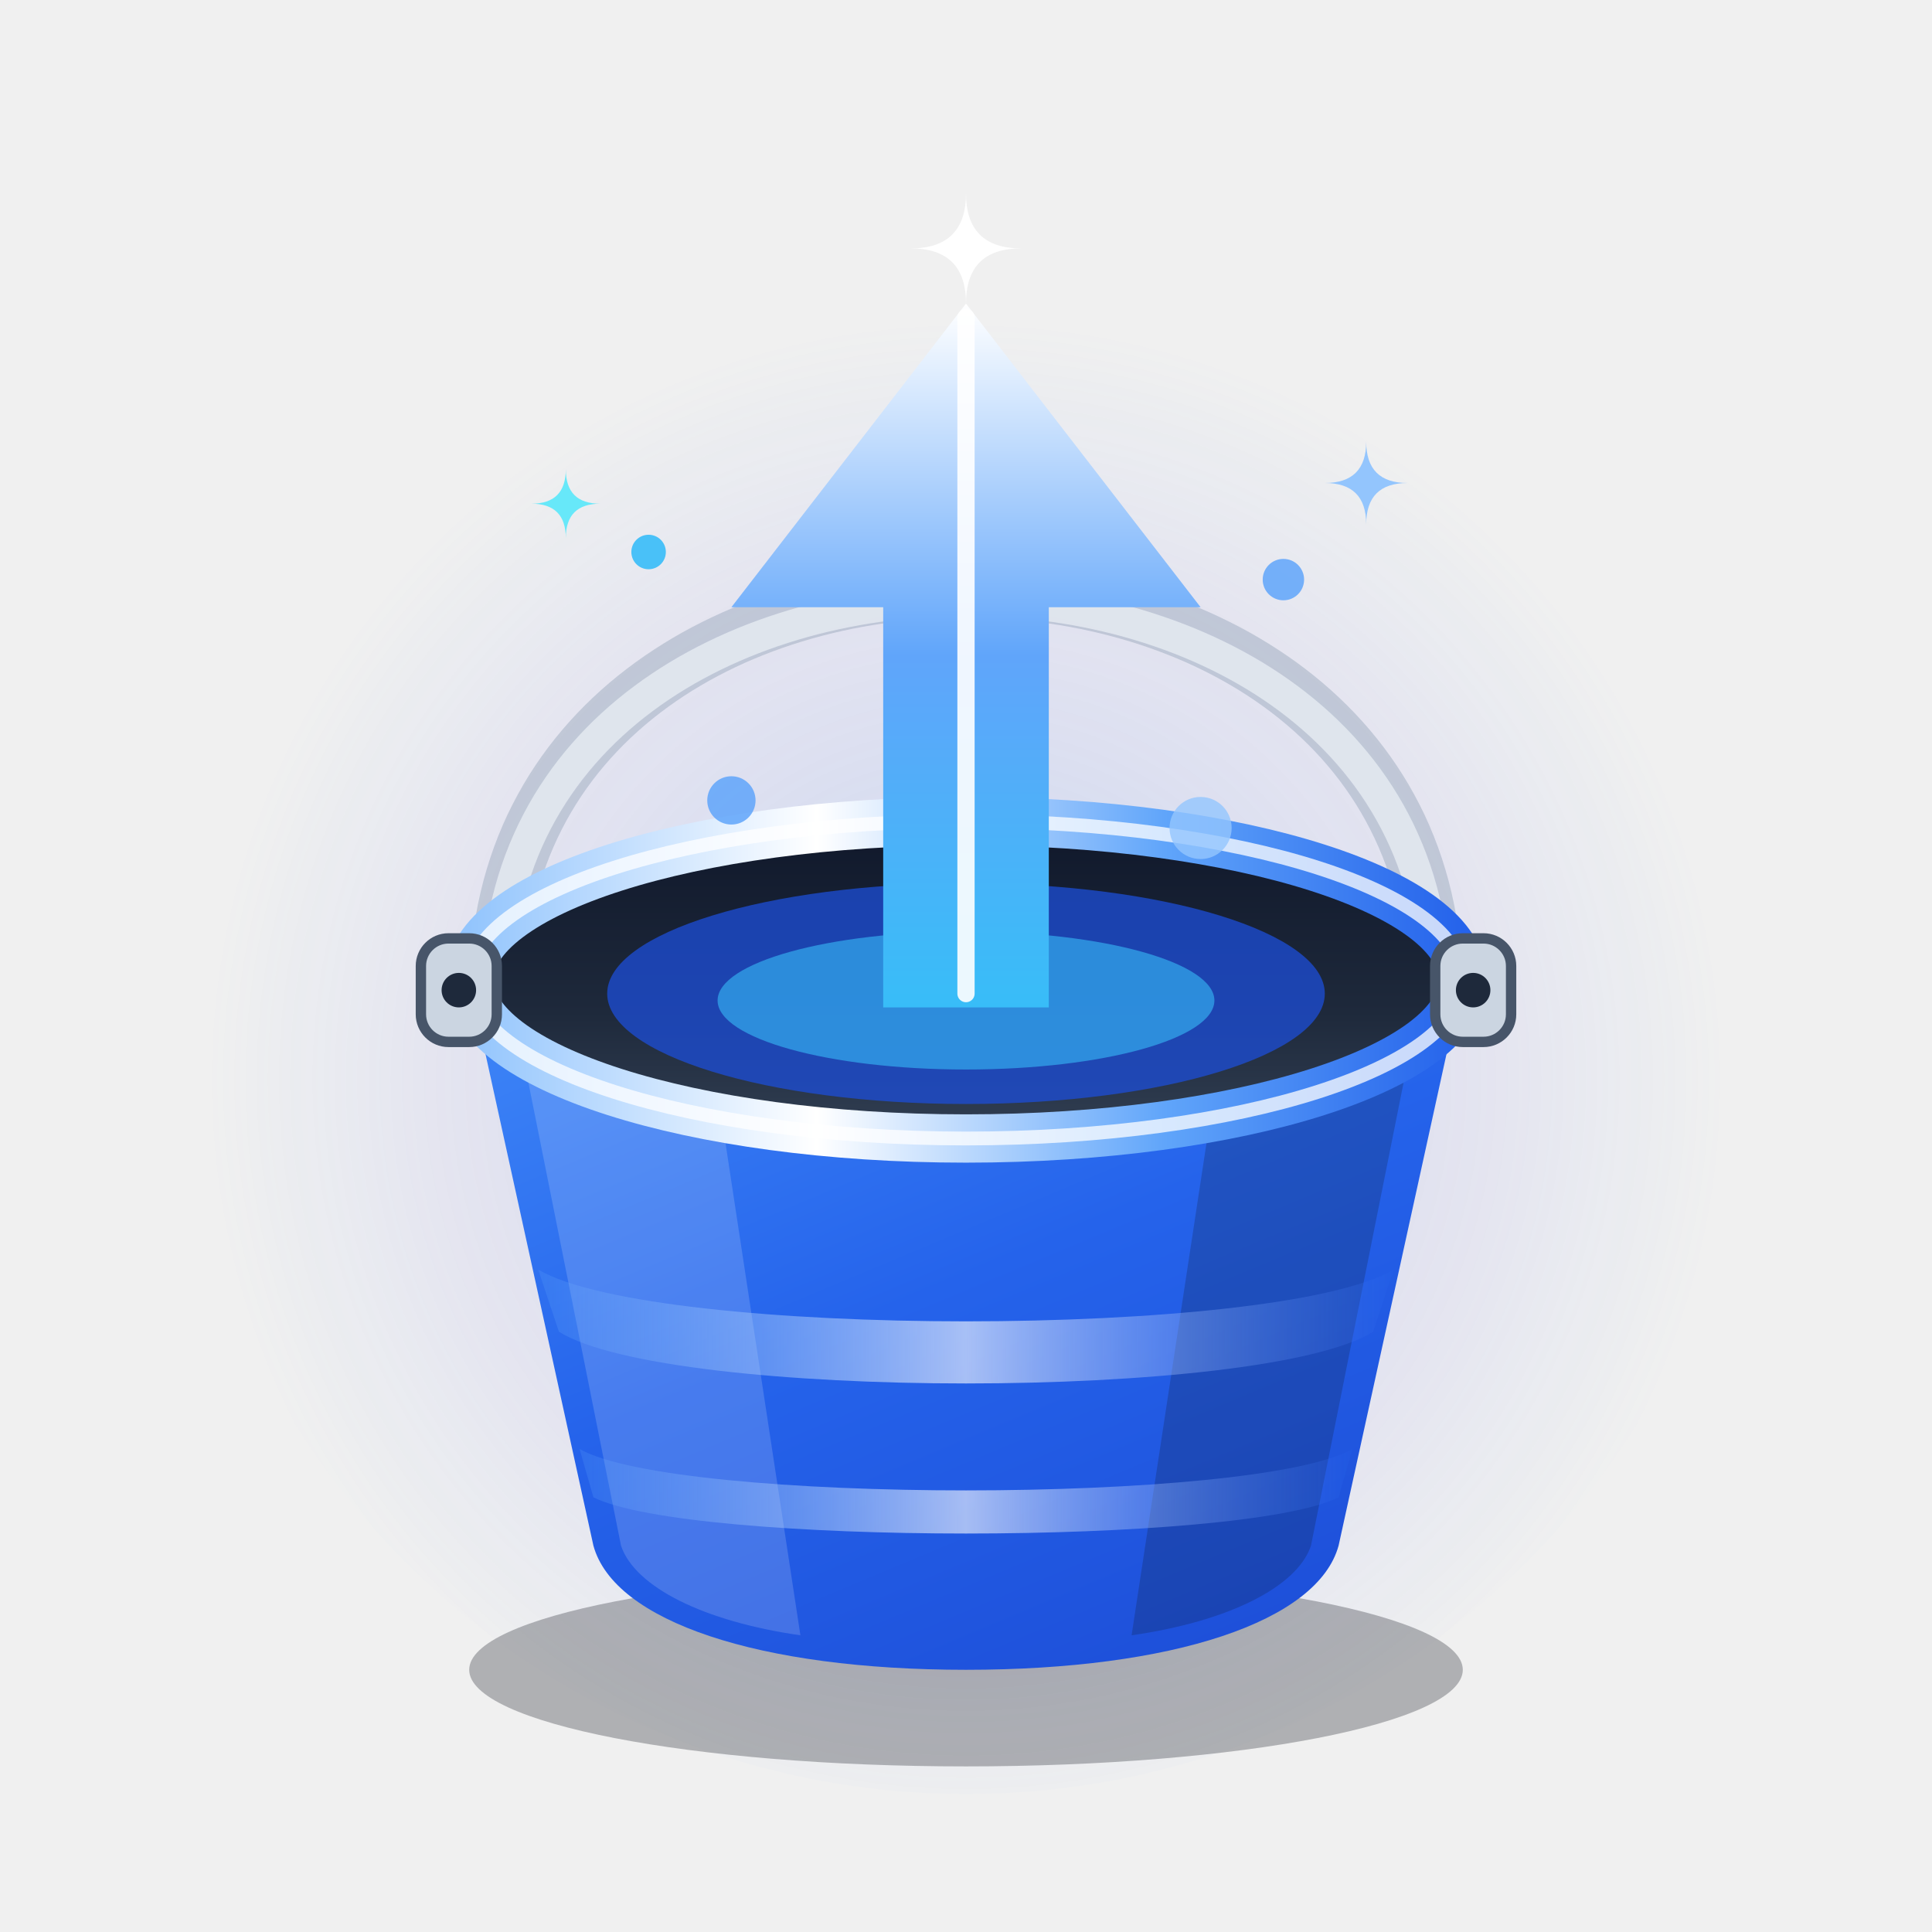
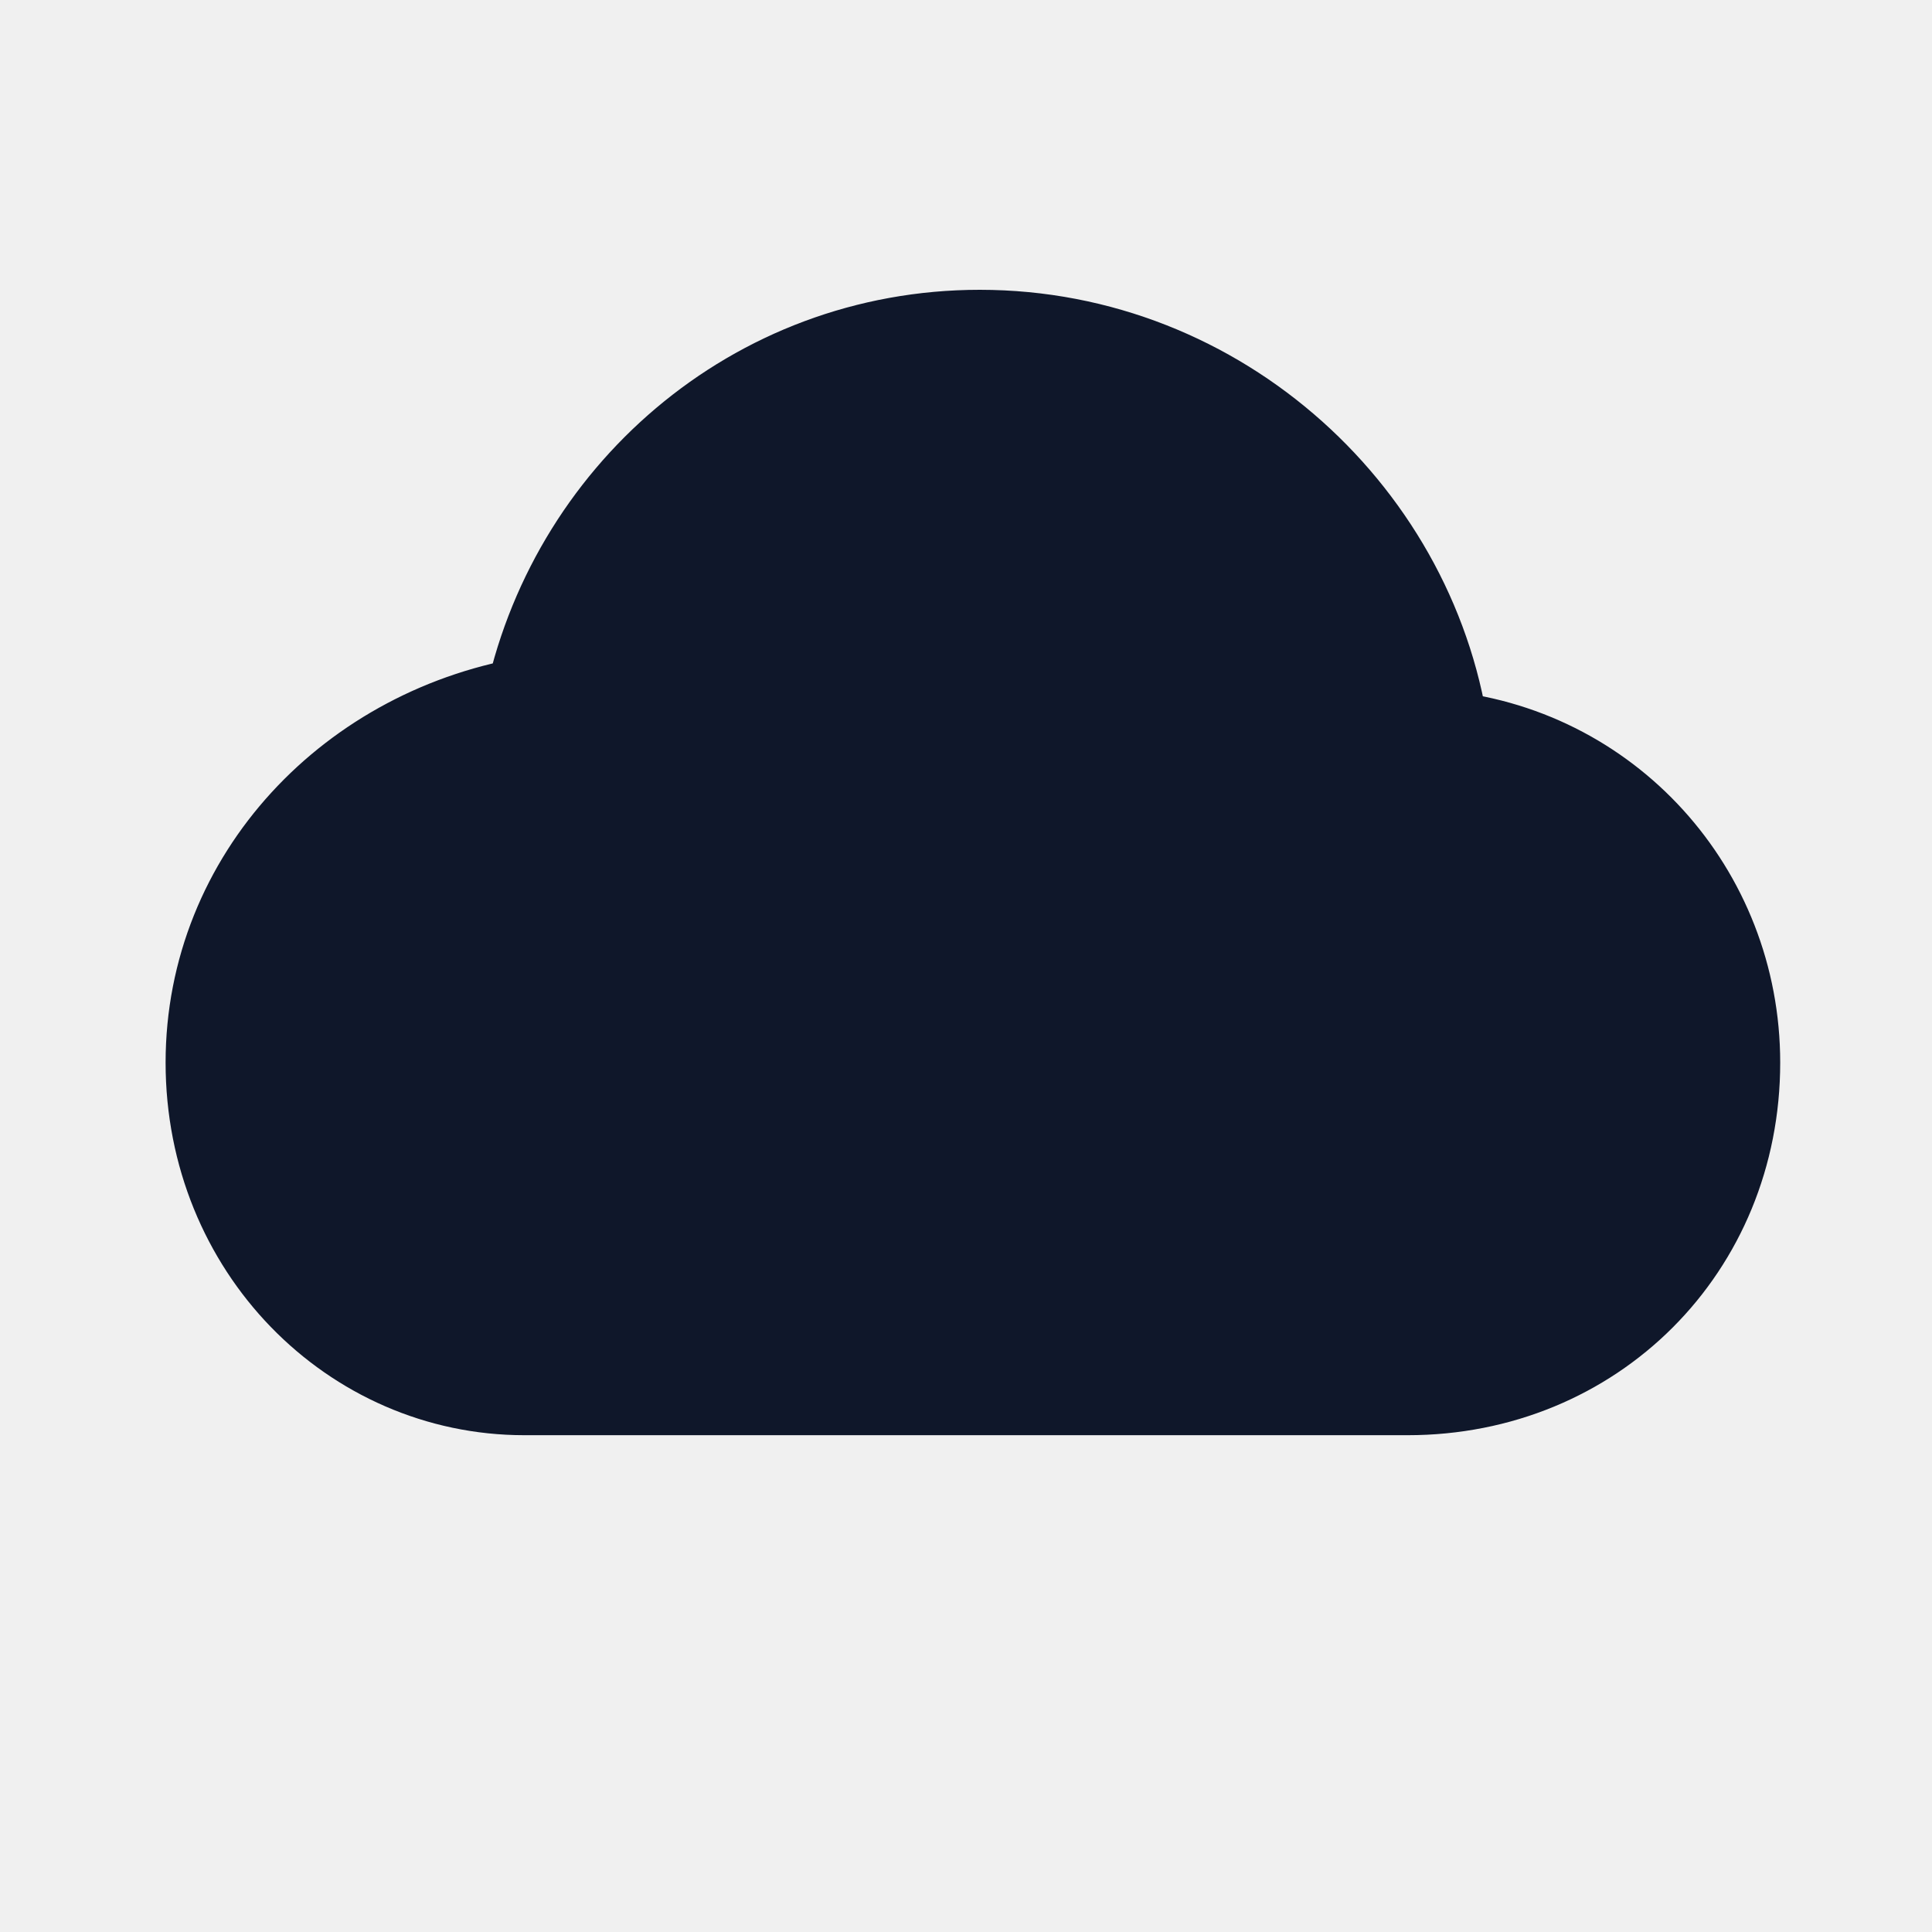
<svg xmlns="http://www.w3.org/2000/svg" viewBox="0 0 280 280" fill="none">
-   <defs>
-     <radialGradient id="bucketAmbient" cx="50%" cy="55%" r="48%">
-       <stop offset="0%" stop-color="#3b82f6" stop-opacity="0.22" />
-       <stop offset="70%" stop-color="#6366f1" stop-opacity="0.08" />
-       <stop offset="100%" stop-color="#3b82f6" stop-opacity="0" />
-     </radialGradient>
-     <linearGradient id="bucketBody" x1="20%" y1="0%" x2="80%" y2="100%">
-       <stop offset="0%" stop-color="#3b82f6" />
-       <stop offset="45%" stop-color="#2563eb" />
-       <stop offset="100%" stop-color="#1d4ed8" />
-     </linearGradient>
-     <linearGradient id="bucketRim" x1="0%" y1="0%" x2="100%" y2="0%">
-       <stop offset="0%" stop-color="#93c5fd" />
-       <stop offset="35%" stop-color="#ffffff" />
-       <stop offset="70%" stop-color="#60a5fa" />
-       <stop offset="100%" stop-color="#2563eb" />
-     </linearGradient>
-     <linearGradient id="bucketInner" x1="50%" y1="0%" x2="50%" y2="100%">
-       <stop offset="0%" stop-color="#0f172a" />
-       <stop offset="60%" stop-color="#1e293b" />
-       <stop offset="100%" stop-color="#334155" />
-     </linearGradient>
-     <linearGradient id="uploadArrow" x1="50%" y1="100%" x2="50%" y2="0%">
-       <stop offset="0%" stop-color="#38bdf8" />
-       <stop offset="50%" stop-color="#60a5fa" />
-       <stop offset="100%" stop-color="#ffffff" />
-     </linearGradient>
-     <linearGradient id="metalRib" x1="0%" y1="0%" x2="100%" y2="0%">
-       <stop offset="0%" stop-color="#60a5fa" stop-opacity="0.2" />
-       <stop offset="50%" stop-color="#ffffff" stop-opacity="0.6" />
-       <stop offset="100%" stop-color="#2563eb" stop-opacity="0.2" />
-     </linearGradient>
-   </defs>
-   <circle cx="140" cy="145" r="115" fill="url(#bucketAmbient)" />
-   <ellipse cx="140" cy="242" rx="72" ry="14" fill="#090d16" fill-opacity="0.28" />
-   <path d="M72 144 C72 66, 208 66, 208 144" stroke="#94a3b8" stroke-width="8" stroke-linecap="round" fill="none" opacity="0.45" />
-   <path d="M72 144 C72 68, 208 68, 208 144" stroke="#e2e8f0" stroke-width="4.5" stroke-linecap="round" fill="none" opacity="0.9" />
-   <path d="M68 142 L86 224 C89 235, 110 242, 140 242 C170 242, 191 235, 194 224 L212 142 Z" fill="url(#bucketBody)" />
-   <path d="M74 144 L90 224 C92 230, 102 235, 116 237 L102 145 C86 144, 78 143, 74 144 Z" fill="#ffffff" fill-opacity="0.16" />
-   <path d="M206 144 L190 224 C188 230, 178 235, 164 237 L178 145 C194 144, 202 143, 206 144 Z" fill="#0f172a" fill-opacity="0.22" />
-   <path d="M78 184 C95 194, 185 194, 202 184 L199 193 C183 203, 97 203, 81 193 Z" fill="url(#metalRib)" />
-   <path d="M84 210 C98 218, 182 218, 196 210 L194 217 C180 224, 100 224, 86 217 Z" fill="url(#metalRib)" />
-   <ellipse cx="140" cy="142" rx="72" ry="24" fill="url(#bucketInner)" />
-   <ellipse cx="140" cy="144" rx="52" ry="16" fill="#1d4ed8" fill-opacity="0.75" />
-   <ellipse cx="140" cy="145" rx="36" ry="10" fill="#38bdf8" fill-opacity="0.6" />
-   <ellipse cx="140" cy="142" rx="72" ry="23" stroke="url(#bucketRim)" stroke-width="7" fill="none" />
-   <ellipse cx="140" cy="142" rx="72" ry="23" stroke="#ffffff" stroke-width="2" stroke-opacity="0.75" fill="none" />
-   <rect x="61" y="136" width="11" height="15" rx="4" fill="#cbd5e1" stroke="#475569" stroke-width="1.5" />
-   <circle cx="66.5" cy="143.5" r="2.5" fill="#1e293b" />
-   <rect x="208" y="136" width="11" height="15" rx="4" fill="#cbd5e1" stroke="#475569" stroke-width="1.5" />
-   <circle cx="213.5" cy="143.5" r="2.5" fill="#1e293b" />
-   <circle cx="106" cy="116" r="3.5" fill="#60a5fa" fill-opacity="0.85" />
-   <circle cx="174" cy="120" r="4.5" fill="#93c5fd" fill-opacity="0.8" />
-   <circle cx="94" cy="80" r="2.5" fill="#38bdf8" fill-opacity="0.9" />
-   <circle cx="186" cy="84" r="3" fill="#60a5fa" fill-opacity="0.85" />
-   <path d="M140 44 L174 88 H152 V146 H128 V88 H106 Z" fill="url(#uploadArrow)" />
-   <path d="M140 46 L140 144" stroke="#ffffff" stroke-width="2.5" stroke-linecap="round" opacity="0.9" />
-   <path d="M140 28 Q140 36 148 36 Q140 36 140 44 Q140 36 132 36 Q140 36 140 28 Z" fill="#ffffff" />
-   <path d="M198 64 Q198 70 204 70 Q198 70 198 76 Q198 70 192 70 Q198 70 198 64 Z" fill="#93c5fd" />
-   <path d="M82 68 Q82 73 87 73 Q82 73 82 78 Q82 73 77 73 Q82 73 82 68 Z" fill="#67e8f9" />
+   <style>
+     .cloud-icon { fill: #0f172a; stroke: #0f172a; }
+     @media (prefers-color-scheme: dark) {
+       .cloud-icon { fill: #f8fafc; stroke: #f8fafc; }
+     }
+   </style>
+   <path class="cloud-icon" d="M76 200 H204 C230 200 250 180 250 154 C250 130 232 110 208 108 C204 76 176 50 142 50 C110 50 84 73 78 103 C52 107 32 128 32 154 C32 180 52 200 76 200 Z" stroke-width="16" stroke-linecap="round" stroke-linejoin="round" fill="none" />
+   <path class="cloud-icon" stroke="none" d="M140 76 L180 124 H154 V164 H126 V124 H100 Z" />
+   <path class="cloud-icon" stroke="none" d="M96 142 H112 V172 H168 V142 H184 V180 C184 184 180 188 176 188 H104 C100 188 96 184 96 180 Z" />
</svg>
